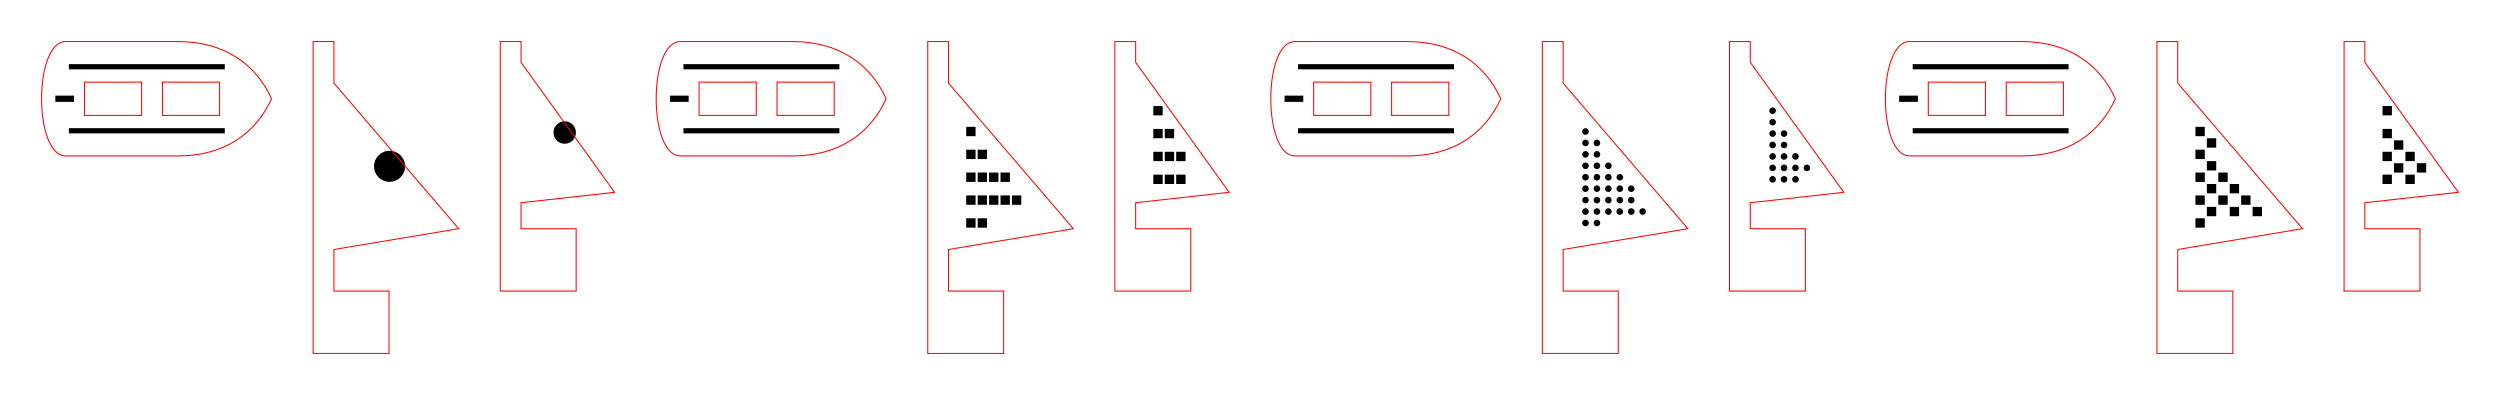
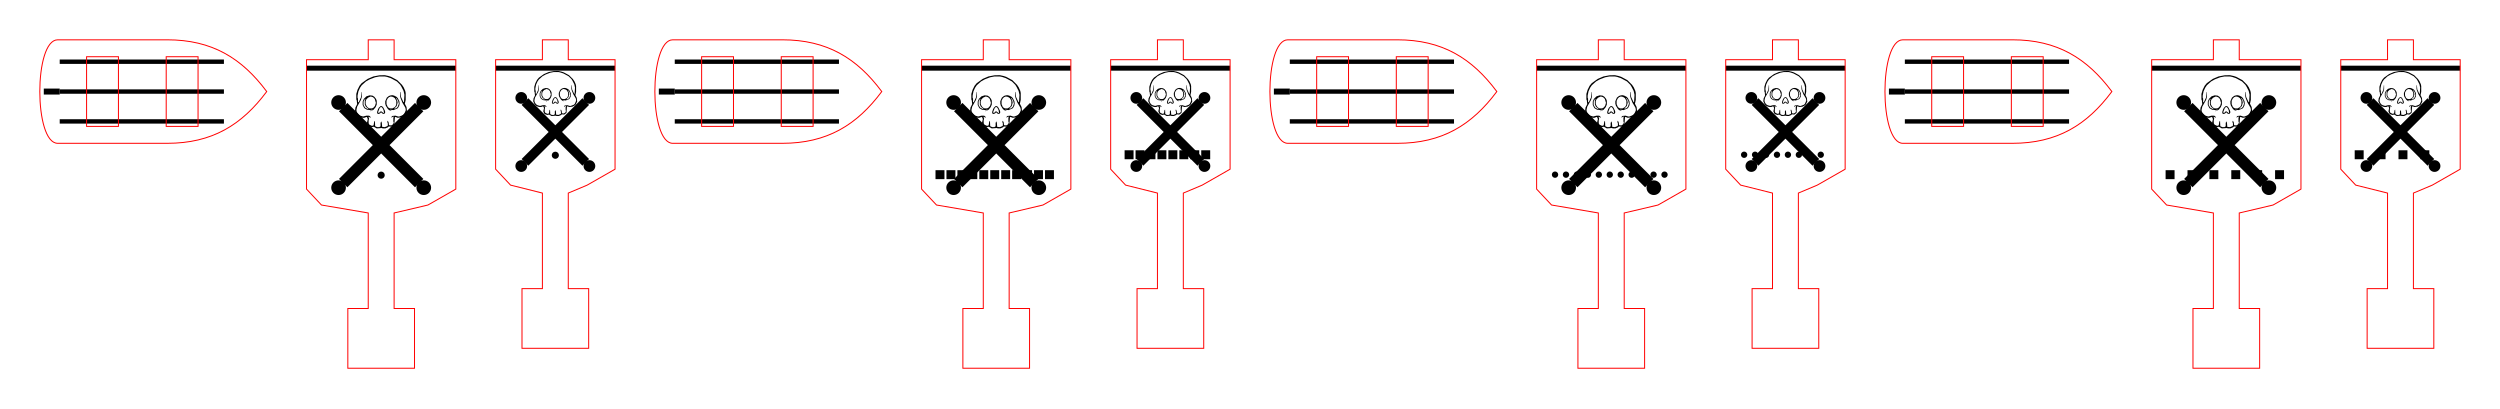
- <svg xmlns="http://www.w3.org/2000/svg" width="240.5mm" height="38mm" viewBox="0 0 240.5 38">
+ <svg xmlns="http://www.w3.org/2000/svg" width="251.2mm" height="41mm" viewBox="0 0 251.2 41">
  <g id="RASTER" class="layer-raster" fill="#000000" fill-rule="nonzero" stroke="none">
    <g class="piece" data-piece="ship-CRUMBLE-hull">
-       <path d="M6.625 6.17L21.625 6.17L21.625 6.67L6.625 6.67Z" />
-       <path d="M6.625 12.33L21.625 12.33L21.625 12.83L6.625 12.83Z" />
-       <path d="M5.325 9.2L7.125 9.2L7.125 9.8L5.325 9.8Z" />
+       <path d="M6 5.98L22.5 5.98L22.5 6.42L6 6.42Z" />
+       <path d="M6 8.98L22.5 8.98L22.5 9.42L6 9.42Z" />
+       <path d="M6 11.98L22.5 11.98L22.5 12.42L6 12.42Z" />
+       <path d="M4.4 8.9L6 8.9L6 9.5L4.4 9.5Z" />
    </g>
    <g class="piece" data-piece="ship-CRUMBLE-main">
-       <circle cx="37.475" cy="16" r="1.494" />
+       <path d="M30.8 6.6L45.8 6.6L45.8 7.1L30.8 7.1Z" />
+       <path d="M38.123 7.567L38.667 7.554L39.052 7.64L39.309 7.726L39.921 8.055L40.392 8.526L40.563 8.783L40.721 9.138L40.764 9.352L40.764 10.037L40.678 10.422L40.85 10.764L40.892 11.192L40.734 11.505L40.666 11.608L40.336 11.792L39.951 11.834L39.737 11.749L39.681 11.779L39.621 12.532L39.352 12.733L39.065 12.703L38.979 12.789L38.71 12.904L38.453 12.904L38.367 12.862L37.854 12.904L37.554 12.733L37.34 12.776L37.113 12.703L36.985 12.618L36.869 12.348L36.955 11.963L36.882 11.779L36.826 11.749L36.612 11.834L36.441 11.834L36.227 11.792L36 11.676L35.829 11.505L35.671 11.15L35.714 10.807L35.885 10.465L35.842 10.08L35.799 9.994L35.799 9.438L35.928 9.01L36.129 8.612L36.343 8.355L36.942 7.927L37.511 7.683ZM38.11 7.683L37.682 7.768L37.156 7.97L36.771 8.184L36.343 8.569L36.172 8.826L36.013 9.181L35.928 9.609L35.928 9.823L35.97 9.908L35.97 10.251L36.043 10.281L36.27 9.78L36.326 9.236L36.356 9.266L36.356 9.737L36.27 10.037L35.885 10.722L35.812 11.051L35.842 11.235L35.915 11.376L36.026 11.522L36.184 11.62L36.484 11.706L36.826 11.62L37.083 11.62L37.225 11.736L37.254 11.792L37.225 11.822L37.011 11.719L37.083 11.92L37.04 12.091L37.04 12.391L37.113 12.532L37.383 12.648L37.541 12.592L37.597 12.22L37.67 12.147L37.695 12.678L37.896 12.776L38.11 12.776L38.239 12.69L38.239 12.348L38.312 12.19L38.367 12.348L38.397 12.746L38.667 12.776L38.936 12.66L38.966 12.605L38.966 12.391L38.924 12.305L38.924 12.177L38.966 12.134L39.052 12.305L39.082 12.575L39.309 12.605L39.493 12.489L39.566 12.305L39.523 12.22L39.523 11.834L39.566 11.749L39.523 11.706L39.322 11.822L39.339 11.736L39.424 11.65L39.737 11.62L39.994 11.706L40.122 11.706L40.494 11.565L40.606 11.462L40.764 11.107L40.764 10.978L40.721 10.807L40.434 10.324L40.25 9.866L40.208 9.694L40.208 9.266L40.22 9.236L40.25 9.266L40.293 9.737L40.537 10.264L40.593 10.251L40.636 9.523L40.55 9.138L40.349 8.74L40.22 8.526L39.878 8.184L39.266 7.854L38.881 7.726L38.667 7.683ZM37.139 9.579L37.426 9.609L37.61 9.724L37.781 9.938L37.854 10.122L37.854 10.508L37.738 10.777L37.524 11.034L37.199 11.18L37.199 11.137L37.353 11.077L37.456 10.991L37.212 11.064L36.869 11.021L36.6 10.863L36.441 10.55L36.441 10.208L36.557 9.938L36.814 9.682ZM39.279 9.579L39.437 9.566L39.608 9.609L39.835 9.724L39.964 9.853L40.122 10.165L40.152 10.392L40.122 10.593L40.006 10.82L39.921 10.906L39.523 11.064L39.223 11.021L39.193 11.051L39.339 11.12L39.309 11.15L39.125 11.077L38.979 10.966L38.765 10.623L38.71 10.422L38.71 10.165L38.868 9.81L39.082 9.639ZM37.254 9.694L36.985 9.81L36.814 9.981L36.741 10.165L36.741 10.465L36.856 10.692L36.985 10.82L37.126 10.893L37.383 10.893L37.524 10.82L37.682 10.636L37.768 10.336L37.653 9.938L37.481 9.767ZM39.266 9.694L39.082 9.767L38.954 9.896L38.838 10.122L38.838 10.465L38.954 10.734L39.039 10.82L39.18 10.893L39.437 10.893L39.681 10.752L39.767 10.623L39.822 10.465L39.822 10.122L39.664 9.853L39.48 9.737ZM39.81 9.836L39.78 9.866L39.908 10.08L39.951 10.336L39.852 10.666L39.638 10.88L39.651 10.936L39.835 10.863L39.964 10.734L40.079 10.422L39.994 10.08ZM36.728 9.921L36.642 9.981L36.527 10.208L36.527 10.55L36.685 10.82L36.998 10.978L37.011 10.923L36.771 10.734L36.655 10.508L36.655 10.122ZM38.252 10.649L38.38 10.666L38.508 10.794L38.667 11.107L38.71 11.278L38.637 11.419L38.581 11.449L38.44 11.419L38.282 11.278L38.209 11.376L38.068 11.449L37.952 11.436L37.896 11.364L37.896 11.235L37.982 10.978L38.055 10.837ZM38.282 10.722L38.14 10.88L37.982 11.278L38.055 11.351L38.14 11.308L38.183 11.222L38.324 11.192L38.538 11.364L38.581 11.321L38.538 11.064L38.423 10.837Z" />
+       <path d="M34.902 10.342L38.3 13.74L41.698 10.342L42.538 11.182L39.14 14.58L42.538 17.978L41.698 18.818L38.3 15.42L34.902 18.818L34.062 17.978L37.46 14.58L34.062 11.182Z" />
+       <circle cx="42.58" cy="18.86" r="0.737" />
+       <circle cx="34.02" cy="18.86" r="0.737" />
+       <circle cx="34.02" cy="10.3" r="0.737" />
+       <circle cx="42.58" cy="10.3" r="0.737" />
+       <circle cx="38.3" cy="17.6" r="0.36" />
    </g>
-     <g class="piece" data-piece="ship-CRUMBLE-jib">
-       <circle cx="54.325" cy="12.75" r="1.08" />
+     <g class="piece" data-piece="ship-CRUMBLE-fore">
+       <path d="M49.8 6.6L61.8 6.6L61.8 7.1L49.8 7.1Z" />
+       <path d="M55.65 7.142L56.11 7.131L56.436 7.203L56.654 7.276L57.172 7.554L57.57 7.953L57.715 8.17L57.849 8.471L57.885 8.652L57.885 9.231L57.813 9.557L57.957 9.847L57.994 10.209L57.86 10.473L57.802 10.56L57.523 10.716L57.197 10.752L57.016 10.68L56.969 10.705L56.918 11.342L56.69 11.513L56.447 11.487L56.375 11.56L56.147 11.658L55.929 11.658L55.857 11.621L55.422 11.658L55.169 11.513L54.988 11.549L54.796 11.487L54.687 11.415L54.589 11.187L54.662 10.861L54.6 10.705L54.553 10.68L54.372 10.752L54.227 10.752L54.046 10.716L53.854 10.618L53.709 10.473L53.575 10.173L53.612 9.883L53.756 9.593L53.72 9.267L53.684 9.195L53.684 8.724L53.793 8.362L53.963 8.025L54.144 7.808L54.651 7.446L55.133 7.239ZM55.64 7.239L55.277 7.312L54.832 7.482L54.506 7.663L54.144 7.989L53.999 8.206L53.865 8.507L53.793 8.869L53.793 9.05L53.829 9.123L53.829 9.412L53.89 9.438L54.082 9.014L54.129 8.554L54.155 8.579L54.155 8.978L54.082 9.231L53.756 9.811L53.695 10.089L53.72 10.245L53.782 10.365L53.876 10.488L54.01 10.571L54.263 10.644L54.553 10.571L54.77 10.571L54.89 10.669L54.915 10.716L54.89 10.741L54.709 10.654L54.77 10.825L54.734 10.969L54.734 11.223L54.796 11.342L55.024 11.44L55.158 11.393L55.205 11.078L55.267 11.017L55.288 11.466L55.459 11.549L55.64 11.549L55.748 11.476L55.748 11.187L55.81 11.053L55.857 11.187L55.882 11.524L56.11 11.549L56.339 11.451L56.364 11.404L56.364 11.223L56.328 11.151L56.328 11.042L56.364 11.006L56.436 11.151L56.462 11.379L56.654 11.404L56.809 11.306L56.871 11.151L56.835 11.078L56.835 10.752L56.871 10.68L56.835 10.644L56.665 10.741L56.679 10.669L56.751 10.596L57.016 10.571L57.233 10.644L57.342 10.644L57.657 10.524L57.751 10.437L57.885 10.137L57.885 10.028L57.849 9.883L57.606 9.474L57.45 9.086L57.414 8.941L57.414 8.579L57.425 8.554L57.45 8.579L57.487 8.978L57.693 9.423L57.74 9.412L57.776 8.797L57.704 8.471L57.534 8.134L57.425 7.953L57.135 7.663L56.617 7.384L56.291 7.276L56.11 7.239ZM54.818 8.844L55.06 8.869L55.216 8.967L55.361 9.148L55.422 9.304L55.422 9.63L55.325 9.858L55.143 10.075L54.868 10.198L54.868 10.162L54.999 10.111L55.086 10.039L54.879 10.1L54.589 10.064L54.361 9.93L54.227 9.666L54.227 9.376L54.325 9.148L54.542 8.931ZM56.628 8.844L56.762 8.833L56.907 8.869L57.099 8.967L57.208 9.075L57.342 9.34L57.367 9.532L57.342 9.702L57.244 9.894L57.172 9.966L56.835 10.1L56.581 10.064L56.556 10.089L56.679 10.147L56.654 10.173L56.498 10.111L56.375 10.017L56.194 9.727L56.147 9.557L56.147 9.34L56.281 9.039L56.462 8.894ZM54.915 8.941L54.687 9.039L54.542 9.184L54.481 9.34L54.481 9.593L54.579 9.785L54.687 9.894L54.807 9.955L55.024 9.955L55.143 9.894L55.277 9.738L55.35 9.485L55.252 9.148L55.107 9.003ZM56.617 8.941L56.462 9.003L56.353 9.112L56.255 9.304L56.255 9.593L56.353 9.821L56.425 9.894L56.545 9.955L56.762 9.955L56.969 9.836L57.041 9.727L57.088 9.593L57.088 9.304L56.954 9.075L56.798 8.978ZM57.077 9.061L57.052 9.086L57.161 9.267L57.197 9.485L57.114 9.764L56.932 9.945L56.943 9.992L57.099 9.93L57.208 9.821L57.306 9.557L57.233 9.267ZM54.47 9.133L54.397 9.184L54.3 9.376L54.3 9.666L54.434 9.894L54.698 10.028L54.709 9.981L54.506 9.821L54.408 9.63L54.408 9.304ZM55.759 9.749L55.868 9.764L55.976 9.872L56.11 10.137L56.147 10.281L56.085 10.401L56.038 10.426L55.918 10.401L55.784 10.281L55.723 10.365L55.603 10.426L55.506 10.415L55.459 10.354L55.459 10.245L55.531 10.028L55.593 9.908ZM55.784 9.811L55.665 9.945L55.531 10.281L55.593 10.343L55.665 10.307L55.701 10.234L55.821 10.209L56.002 10.354L56.038 10.318L56.002 10.1L55.904 9.908Z" />
+       <path d="M53.081 9.869L55.8 12.588L58.519 9.869L59.191 10.541L56.472 13.26L59.191 15.979L58.519 16.651L55.8 13.932L53.081 16.651L52.409 15.979L55.128 13.26L52.409 10.541Z" />
+       <circle cx="59.224" cy="16.684" r="0.589" />
+       <circle cx="52.376" cy="16.684" r="0.589" />
+       <circle cx="52.376" cy="9.836" r="0.589" />
+       <circle cx="59.224" cy="9.836" r="0.589" />
+       <circle cx="55.8" cy="15.6" r="0.36" />
    </g>
    <g class="piece" data-piece="ship-BISCOTTI-hull">
-       <path d="M65.75 6.17L80.75 6.17L80.75 6.67L65.75 6.67Z" />
-       <path d="M65.75 12.33L80.75 12.33L80.75 12.83L65.75 12.83Z" />
-       <path d="M64.45 9.2L66.25 9.2L66.25 9.8L64.45 9.8Z" />
+       <path d="M67.8 5.98L84.3 5.98L84.3 6.42L67.8 6.42Z" />
+       <path d="M67.8 8.98L84.3 8.98L84.3 9.42L67.8 9.42Z" />
+       <path d="M67.8 11.98L84.3 11.98L84.3 12.42L67.8 12.42Z" />
+       <path d="M66.2 8.9L67.8 8.9L67.8 9.5L66.2 9.5Z" />
    </g>
    <g class="piece" data-piece="ship-BISCOTTI-main">
-       <path d="M92.95 12.2L93.85 12.2L93.85 13.1L92.95 13.1Z" />
-       <path d="M92.95 14.4L93.85 14.4L93.85 15.3L92.95 15.3Z" />
-       <path d="M94.05 14.4L94.95 14.4L94.95 15.3L94.05 15.3Z" />
-       <path d="M92.95 16.6L93.85 16.6L93.85 17.5L92.95 17.5Z" />
-       <path d="M94.05 16.6L94.95 16.6L94.95 17.5L94.05 17.5Z" />
-       <path d="M95.15 16.6L96.05 16.6L96.05 17.5L95.15 17.5Z" />
-       <path d="M96.25 16.6L97.15 16.6L97.15 17.5L96.25 17.5Z" />
-       <path d="M92.95 18.8L93.85 18.8L93.85 19.7L92.95 19.7Z" />
-       <path d="M94.05 18.8L94.95 18.8L94.95 19.7L94.05 19.7Z" />
-       <path d="M95.15 18.8L96.05 18.8L96.05 19.7L95.15 19.7Z" />
-       <path d="M96.25 18.8L97.15 18.8L97.15 19.7L96.25 19.7Z" />
-       <path d="M97.35 18.8L98.25 18.8L98.25 19.7L97.35 19.7Z" />
-       <path d="M92.95 21L93.85 21L93.85 21.9L92.95 21.9Z" />
-       <path d="M94.05 21L94.95 21L94.95 21.9L94.05 21.9Z" />
+       <path d="M92.6 6.6L107.6 6.6L107.6 7.1L92.6 7.1Z" />
+       <path d="M99.923 7.567L100.467 7.554L100.852 7.64L101.109 7.726L101.721 8.055L102.192 8.526L102.363 8.783L102.521 9.138L102.564 9.352L102.564 10.037L102.478 10.422L102.65 10.764L102.692 11.192L102.534 11.505L102.466 11.608L102.136 11.792L101.751 11.834L101.537 11.749L101.481 11.779L101.421 12.532L101.152 12.733L100.865 12.703L100.779 12.789L100.51 12.904L100.253 12.904L100.167 12.862L99.654 12.904L99.354 12.733L99.14 12.776L98.913 12.703L98.785 12.618L98.669 12.348L98.755 11.963L98.682 11.779L98.626 11.749L98.412 11.834L98.241 11.834L98.027 11.792L97.8 11.676L97.629 11.505L97.471 11.15L97.514 10.807L97.685 10.465L97.642 10.08L97.599 9.994L97.599 9.438L97.728 9.01L97.929 8.612L98.143 8.355L98.742 7.927L99.311 7.683ZM99.91 7.683L99.482 7.768L98.956 7.97L98.571 8.184L98.143 8.569L97.972 8.826L97.813 9.181L97.728 9.609L97.728 9.823L97.77 9.908L97.77 10.251L97.843 10.281L98.07 9.78L98.126 9.236L98.156 9.266L98.156 9.737L98.07 10.037L97.685 10.722L97.612 11.051L97.642 11.235L97.715 11.376L97.826 11.522L97.984 11.62L98.284 11.706L98.626 11.62L98.883 11.62L99.025 11.736L99.054 11.792L99.025 11.822L98.811 11.719L98.883 11.92L98.84 12.091L98.84 12.391L98.913 12.532L99.183 12.648L99.341 12.592L99.397 12.22L99.47 12.147L99.495 12.678L99.696 12.776L99.91 12.776L100.039 12.69L100.039 12.348L100.112 12.19L100.167 12.348L100.197 12.746L100.467 12.776L100.736 12.66L100.766 12.605L100.766 12.391L100.724 12.305L100.724 12.177L100.766 12.134L100.852 12.305L100.882 12.575L101.109 12.605L101.293 12.489L101.366 12.305L101.323 12.22L101.323 11.834L101.366 11.749L101.323 11.706L101.122 11.822L101.139 11.736L101.224 11.65L101.537 11.62L101.794 11.706L101.922 11.706L102.294 11.565L102.406 11.462L102.564 11.107L102.564 10.978L102.521 10.807L102.234 10.324L102.05 9.866L102.008 9.694L102.008 9.266L102.02 9.236L102.05 9.266L102.093 9.737L102.337 10.264L102.393 10.251L102.436 9.523L102.35 9.138L102.149 8.74L102.02 8.526L101.678 8.184L101.066 7.854L100.681 7.726L100.467 7.683ZM98.939 9.579L99.226 9.609L99.41 9.724L99.581 9.938L99.654 10.122L99.654 10.508L99.538 10.777L99.324 11.034L98.999 11.18L98.999 11.137L99.153 11.077L99.256 10.991L99.012 11.064L98.669 11.021L98.4 10.863L98.241 10.55L98.241 10.208L98.357 9.938L98.614 9.682ZM101.079 9.579L101.237 9.566L101.408 9.609L101.635 9.724L101.764 9.853L101.922 10.165L101.952 10.392L101.922 10.593L101.806 10.82L101.721 10.906L101.323 11.064L101.023 11.021L100.993 11.051L101.139 11.12L101.109 11.15L100.925 11.077L100.779 10.966L100.565 10.623L100.51 10.422L100.51 10.165L100.668 9.81L100.882 9.639ZM99.054 9.694L98.785 9.81L98.614 9.981L98.541 10.165L98.541 10.465L98.656 10.692L98.785 10.82L98.926 10.893L99.183 10.893L99.324 10.82L99.482 10.636L99.568 10.336L99.453 9.938L99.281 9.767ZM101.066 9.694L100.882 9.767L100.754 9.896L100.638 10.122L100.638 10.465L100.754 10.734L100.839 10.82L100.98 10.893L101.237 10.893L101.481 10.752L101.567 10.623L101.622 10.465L101.622 10.122L101.464 9.853L101.28 9.737ZM101.61 9.836L101.58 9.866L101.708 10.08L101.751 10.336L101.652 10.666L101.438 10.88L101.451 10.936L101.635 10.863L101.764 10.734L101.879 10.422L101.794 10.08ZM98.528 9.921L98.442 9.981L98.327 10.208L98.327 10.55L98.485 10.82L98.798 10.978L98.811 10.923L98.571 10.734L98.455 10.508L98.455 10.122ZM100.052 10.649L100.18 10.666L100.308 10.794L100.467 11.107L100.51 11.278L100.437 11.419L100.381 11.449L100.24 11.419L100.082 11.278L100.009 11.376L99.868 11.449L99.752 11.436L99.696 11.364L99.696 11.235L99.782 10.978L99.855 10.837ZM100.082 10.722L99.94 10.88L99.782 11.278L99.855 11.351L99.94 11.308L99.983 11.222L100.124 11.192L100.338 11.364L100.381 11.321L100.338 11.064L100.223 10.837Z" />
+       <path d="M96.702 10.342L100.1 13.74L103.498 10.342L104.338 11.182L100.94 14.58L104.338 17.978L103.498 18.818L100.1 15.42L96.702 18.818L95.862 17.978L99.26 14.58L95.862 11.182Z" />
+       <circle cx="104.38" cy="18.86" r="0.737" />
+       <circle cx="95.82" cy="18.86" r="0.737" />
+       <circle cx="95.82" cy="10.3" r="0.737" />
+       <circle cx="104.38" cy="10.3" r="0.737" />
+       <path d="M94 17.1L94.9 17.1L94.9 18L94 18Z" />
+       <path d="M95.1 17.1L96 17.1L96 18L95.1 18Z" />
+       <path d="M96.2 17.1L97.1 17.1L97.1 18L96.2 18Z" />
+       <path d="M97.3 17.1L98.2 17.1L98.2 18L97.3 18Z" />
+       <path d="M98.4 17.1L99.3 17.1L99.3 18L98.4 18Z" />
+       <path d="M99.5 17.1L100.4 17.1L100.4 18L99.5 18Z" />
+       <path d="M100.6 17.1L101.5 17.1L101.5 18L100.6 18Z" />
+       <path d="M101.7 17.1L102.6 17.1L102.6 18L101.7 18Z" />
+       <path d="M102.8 17.1L103.7 17.1L103.7 18L102.8 18Z" />
+       <path d="M103.9 17.1L104.8 17.1L104.8 18L103.9 18Z" />
+       <path d="M105 17.1L105.9 17.1L105.9 18L105 18Z" />
    </g>
-     <g class="piece" data-piece="ship-BISCOTTI-jib">
-       <path d="M110.95 10.2L111.85 10.2L111.85 11.1L110.95 11.1Z" />
-       <path d="M110.95 12.4L111.85 12.4L111.85 13.3L110.95 13.3Z" />
-       <path d="M112.05 12.4L112.95 12.4L112.95 13.3L112.05 13.3Z" />
-       <path d="M110.95 14.6L111.85 14.6L111.85 15.5L110.95 15.5Z" />
-       <path d="M112.05 14.6L112.95 14.6L112.95 15.5L112.05 15.5Z" />
-       <path d="M113.15 14.6L114.05 14.6L114.05 15.5L113.15 15.5Z" />
-       <path d="M110.95 16.8L111.85 16.8L111.85 17.7L110.95 17.7Z" />
-       <path d="M112.05 16.8L112.95 16.8L112.95 17.7L112.05 17.7Z" />
-       <path d="M113.15 16.8L114.05 16.8L114.05 17.7L113.15 17.7Z" />
+     <g class="piece" data-piece="ship-BISCOTTI-fore">
+       <path d="M111.6 6.6L123.6 6.6L123.6 7.1L111.6 7.1Z" />
+       <path d="M117.45 7.142L117.91 7.131L118.236 7.203L118.454 7.276L118.972 7.554L119.37 7.953L119.515 8.17L119.649 8.471L119.685 8.652L119.685 9.231L119.613 9.557L119.757 9.847L119.794 10.209L119.66 10.473L119.602 10.56L119.323 10.716L118.997 10.752L118.816 10.68L118.769 10.705L118.718 11.342L118.49 11.513L118.247 11.487L118.175 11.56L117.947 11.658L117.729 11.658L117.657 11.621L117.222 11.658L116.969 11.513L116.788 11.549L116.596 11.487L116.487 11.415L116.389 11.187L116.462 10.861L116.4 10.705L116.353 10.68L116.172 10.752L116.027 10.752L115.846 10.716L115.654 10.618L115.509 10.473L115.375 10.173L115.412 9.883L115.556 9.593L115.52 9.267L115.484 9.195L115.484 8.724L115.593 8.362L115.763 8.025L115.944 7.808L116.451 7.446L116.933 7.239ZM117.44 7.239L117.077 7.312L116.632 7.482L116.306 7.663L115.944 7.989L115.799 8.206L115.665 8.507L115.593 8.869L115.593 9.05L115.629 9.123L115.629 9.412L115.69 9.438L115.882 9.014L115.929 8.554L115.955 8.579L115.955 8.978L115.882 9.231L115.556 9.811L115.495 10.089L115.52 10.245L115.582 10.365L115.676 10.488L115.81 10.571L116.063 10.644L116.353 10.571L116.57 10.571L116.69 10.669L116.715 10.716L116.69 10.741L116.509 10.654L116.57 10.825L116.534 10.969L116.534 11.223L116.596 11.342L116.824 11.44L116.958 11.393L117.005 11.078L117.067 11.017L117.088 11.466L117.259 11.549L117.44 11.549L117.548 11.476L117.548 11.187L117.61 11.053L117.657 11.187L117.682 11.524L117.91 11.549L118.139 11.451L118.164 11.404L118.164 11.223L118.128 11.151L118.128 11.042L118.164 11.006L118.236 11.151L118.262 11.379L118.454 11.404L118.609 11.306L118.671 11.151L118.635 11.078L118.635 10.752L118.671 10.68L118.635 10.644L118.465 10.741L118.479 10.669L118.551 10.596L118.816 10.571L119.033 10.644L119.142 10.644L119.457 10.524L119.551 10.437L119.685 10.137L119.685 10.028L119.649 9.883L119.406 9.474L119.25 9.086L119.214 8.941L119.214 8.579L119.225 8.554L119.25 8.579L119.287 8.978L119.493 9.423L119.54 9.412L119.576 8.797L119.504 8.471L119.334 8.134L119.225 7.953L118.935 7.663L118.417 7.384L118.091 7.276L117.91 7.239ZM116.618 8.844L116.86 8.869L117.016 8.967L117.161 9.148L117.222 9.304L117.222 9.63L117.125 9.858L116.943 10.075L116.668 10.198L116.668 10.162L116.799 10.111L116.886 10.039L116.679 10.1L116.389 10.064L116.161 9.93L116.027 9.666L116.027 9.376L116.125 9.148L116.342 8.931ZM118.428 8.844L118.562 8.833L118.707 8.869L118.899 8.967L119.008 9.075L119.142 9.34L119.167 9.532L119.142 9.702L119.044 9.894L118.972 9.966L118.635 10.1L118.381 10.064L118.356 10.089L118.479 10.147L118.454 10.173L118.298 10.111L118.175 10.017L117.994 9.727L117.947 9.557L117.947 9.34L118.081 9.039L118.262 8.894ZM116.715 8.941L116.487 9.039L116.342 9.184L116.281 9.34L116.281 9.593L116.379 9.785L116.487 9.894L116.607 9.955L116.824 9.955L116.943 9.894L117.077 9.738L117.15 9.485L117.052 9.148L116.907 9.003ZM118.417 8.941L118.262 9.003L118.153 9.112L118.055 9.304L118.055 9.593L118.153 9.821L118.225 9.894L118.345 9.955L118.562 9.955L118.769 9.836L118.841 9.727L118.888 9.593L118.888 9.304L118.754 9.075L118.598 8.978ZM118.877 9.061L118.852 9.086L118.961 9.267L118.997 9.485L118.914 9.764L118.732 9.945L118.743 9.992L118.899 9.93L119.008 9.821L119.106 9.557L119.033 9.267ZM116.27 9.133L116.197 9.184L116.1 9.376L116.1 9.666L116.234 9.894L116.498 10.028L116.509 9.981L116.306 9.821L116.208 9.63L116.208 9.304ZM117.559 9.749L117.668 9.764L117.776 9.872L117.91 10.137L117.947 10.281L117.885 10.401L117.838 10.426L117.718 10.401L117.584 10.281L117.523 10.365L117.403 10.426L117.306 10.415L117.259 10.354L117.259 10.245L117.331 10.028L117.393 9.908ZM117.584 9.811L117.465 9.945L117.331 10.281L117.393 10.343L117.465 10.307L117.501 10.234L117.621 10.209L117.802 10.354L117.838 10.318L117.802 10.1L117.704 9.908Z" />
+       <path d="M114.881 9.869L117.6 12.588L120.319 9.869L120.991 10.541L118.272 13.26L120.991 15.979L120.319 16.651L117.6 13.932L114.881 16.651L114.209 15.979L116.928 13.26L114.209 10.541Z" />
+       <circle cx="121.024" cy="16.684" r="0.589" />
+       <circle cx="114.176" cy="16.684" r="0.589" />
+       <circle cx="114.176" cy="9.836" r="0.589" />
+       <circle cx="121.024" cy="9.836" r="0.589" />
+       <path d="M113 15.1L113.9 15.1L113.9 16L113 16Z" />
+       <path d="M114.1 15.1L115 15.1L115 16L114.1 16Z" />
+       <path d="M115.2 15.1L116.1 15.1L116.1 16L115.2 16Z" />
+       <path d="M116.3 15.1L117.2 15.1L117.2 16L116.3 16Z" />
+       <path d="M117.4 15.1L118.3 15.1L118.3 16L117.4 16Z" />
+       <path d="M118.5 15.1L119.4 15.1L119.4 16L118.5 16Z" />
+       <path d="M119.6 15.1L120.5 15.1L120.5 16L119.6 16Z" />
+       <path d="M120.7 15.1L121.6 15.1L121.6 16L120.7 16Z" />
    </g>
    <g class="piece" data-piece="ship-GINGERSNAP-hull">
-       <path d="M124.875 6.17L139.875 6.17L139.875 6.67L124.875 6.67Z" />
-       <path d="M124.875 12.33L139.875 12.33L139.875 12.83L124.875 12.83Z" />
-       <path d="M123.575 9.2L125.375 9.2L125.375 9.8L123.575 9.8Z" />
+       <path d="M129.6 5.98L146.1 5.98L146.1 6.42L129.6 6.42Z" />
+       <path d="M129.6 8.98L146.1 8.98L146.1 9.42L129.6 9.42Z" />
+       <path d="M129.6 11.98L146.1 11.98L146.1 12.42L129.6 12.42Z" />
+       <path d="M128 8.9L129.6 8.9L129.6 9.5L128 9.5Z" />
    </g>
    <g class="piece" data-piece="ship-GINGERSNAP-main">
-       <circle cx="152.525" cy="12.65" r="0.32" />
-       <circle cx="152.525" cy="13.75" r="0.32" />
-       <circle cx="153.625" cy="13.75" r="0.32" />
-       <circle cx="152.525" cy="14.85" r="0.32" />
-       <circle cx="153.625" cy="14.85" r="0.32" />
-       <circle cx="152.525" cy="15.95" r="0.32" />
-       <circle cx="153.625" cy="15.95" r="0.32" />
-       <circle cx="154.725" cy="15.95" r="0.32" />
-       <circle cx="152.525" cy="17.05" r="0.32" />
-       <circle cx="153.625" cy="17.05" r="0.32" />
-       <circle cx="154.725" cy="17.05" r="0.32" />
-       <circle cx="155.825" cy="17.05" r="0.32" />
-       <circle cx="152.525" cy="18.15" r="0.32" />
-       <circle cx="153.625" cy="18.15" r="0.32" />
-       <circle cx="154.725" cy="18.15" r="0.32" />
-       <circle cx="155.825" cy="18.15" r="0.32" />
-       <circle cx="156.925" cy="18.15" r="0.32" />
-       <circle cx="152.525" cy="19.25" r="0.32" />
-       <circle cx="153.625" cy="19.25" r="0.32" />
-       <circle cx="154.725" cy="19.25" r="0.32" />
-       <circle cx="155.825" cy="19.25" r="0.32" />
-       <circle cx="156.925" cy="19.25" r="0.32" />
-       <circle cx="152.525" cy="20.35" r="0.32" />
-       <circle cx="153.625" cy="20.35" r="0.32" />
-       <circle cx="154.725" cy="20.35" r="0.32" />
-       <circle cx="155.825" cy="20.35" r="0.32" />
-       <circle cx="156.925" cy="20.35" r="0.32" />
-       <circle cx="158.025" cy="20.35" r="0.32" />
-       <circle cx="152.525" cy="21.45" r="0.32" />
-       <circle cx="153.625" cy="21.45" r="0.32" />
+       <path d="M154.4 6.6L169.4 6.6L169.4 7.1L154.4 7.1Z" />
+       <path d="M161.723 7.567L162.267 7.554L162.652 7.64L162.909 7.726L163.521 8.055L163.992 8.526L164.163 8.783L164.321 9.138L164.364 9.352L164.364 10.037L164.278 10.422L164.45 10.764L164.492 11.192L164.334 11.505L164.266 11.608L163.936 11.792L163.551 11.834L163.337 11.749L163.281 11.779L163.221 12.532L162.952 12.733L162.665 12.703L162.579 12.789L162.31 12.904L162.053 12.904L161.967 12.862L161.454 12.904L161.154 12.733L160.94 12.776L160.713 12.703L160.585 12.618L160.469 12.348L160.555 11.963L160.482 11.779L160.426 11.749L160.212 11.834L160.041 11.834L159.827 11.792L159.6 11.676L159.429 11.505L159.271 11.15L159.314 10.807L159.485 10.465L159.442 10.08L159.399 9.994L159.399 9.438L159.528 9.01L159.729 8.612L159.943 8.355L160.542 7.927L161.111 7.683ZM161.71 7.683L161.282 7.768L160.756 7.97L160.371 8.184L159.943 8.569L159.772 8.826L159.613 9.181L159.528 9.609L159.528 9.823L159.57 9.908L159.57 10.251L159.643 10.281L159.87 9.78L159.926 9.236L159.956 9.266L159.956 9.737L159.87 10.037L159.485 10.722L159.412 11.051L159.442 11.235L159.515 11.376L159.626 11.522L159.784 11.62L160.084 11.706L160.426 11.62L160.683 11.62L160.825 11.736L160.854 11.792L160.825 11.822L160.611 11.719L160.683 11.92L160.64 12.091L160.64 12.391L160.713 12.532L160.983 12.648L161.141 12.592L161.197 12.22L161.27 12.147L161.295 12.678L161.496 12.776L161.71 12.776L161.839 12.69L161.839 12.348L161.912 12.19L161.967 12.348L161.997 12.746L162.267 12.776L162.536 12.66L162.566 12.605L162.566 12.391L162.524 12.305L162.524 12.177L162.566 12.134L162.652 12.305L162.682 12.575L162.909 12.605L163.093 12.489L163.166 12.305L163.123 12.22L163.123 11.834L163.166 11.749L163.123 11.706L162.922 11.822L162.939 11.736L163.024 11.65L163.337 11.62L163.594 11.706L163.722 11.706L164.094 11.565L164.206 11.462L164.364 11.107L164.364 10.978L164.321 10.807L164.034 10.324L163.85 9.866L163.808 9.694L163.808 9.266L163.82 9.236L163.85 9.266L163.893 9.737L164.137 10.264L164.193 10.251L164.236 9.523L164.15 9.138L163.949 8.74L163.82 8.526L163.478 8.184L162.866 7.854L162.481 7.726L162.267 7.683ZM160.739 9.579L161.026 9.609L161.21 9.724L161.381 9.938L161.454 10.122L161.454 10.508L161.338 10.777L161.124 11.034L160.799 11.18L160.799 11.137L160.953 11.077L161.056 10.991L160.812 11.064L160.469 11.021L160.2 10.863L160.041 10.55L160.041 10.208L160.157 9.938L160.414 9.682ZM162.879 9.579L163.037 9.566L163.208 9.609L163.435 9.724L163.564 9.853L163.722 10.165L163.752 10.392L163.722 10.593L163.606 10.82L163.521 10.906L163.123 11.064L162.823 11.021L162.793 11.051L162.939 11.12L162.909 11.15L162.725 11.077L162.579 10.966L162.365 10.623L162.31 10.422L162.31 10.165L162.468 9.81L162.682 9.639ZM160.854 9.694L160.585 9.81L160.414 9.981L160.341 10.165L160.341 10.465L160.456 10.692L160.585 10.82L160.726 10.893L160.983 10.893L161.124 10.82L161.282 10.636L161.368 10.336L161.253 9.938L161.081 9.767ZM162.866 9.694L162.682 9.767L162.554 9.896L162.438 10.122L162.438 10.465L162.554 10.734L162.639 10.82L162.78 10.893L163.037 10.893L163.281 10.752L163.367 10.623L163.422 10.465L163.422 10.122L163.264 9.853L163.08 9.737ZM163.41 9.836L163.38 9.866L163.508 10.08L163.551 10.336L163.452 10.666L163.238 10.88L163.251 10.936L163.435 10.863L163.564 10.734L163.679 10.422L163.594 10.08ZM160.328 9.921L160.242 9.981L160.127 10.208L160.127 10.55L160.285 10.82L160.598 10.978L160.611 10.923L160.371 10.734L160.255 10.508L160.255 10.122ZM161.852 10.649L161.98 10.666L162.108 10.794L162.267 11.107L162.31 11.278L162.237 11.419L162.181 11.449L162.04 11.419L161.882 11.278L161.809 11.376L161.668 11.449L161.552 11.436L161.496 11.364L161.496 11.235L161.582 10.978L161.655 10.837ZM161.882 10.722L161.74 10.88L161.582 11.278L161.655 11.351L161.74 11.308L161.783 11.222L161.924 11.192L162.138 11.364L162.181 11.321L162.138 11.064L162.023 10.837Z" />
+       <path d="M158.502 10.342L161.9 13.74L165.298 10.342L166.138 11.182L162.74 14.58L166.138 17.978L165.298 18.818L161.9 15.42L158.502 18.818L157.662 17.978L161.06 14.58L157.662 11.182Z" />
+       <circle cx="166.18" cy="18.86" r="0.737" />
+       <circle cx="157.62" cy="18.86" r="0.737" />
+       <circle cx="157.62" cy="10.3" r="0.737" />
+       <circle cx="166.18" cy="10.3" r="0.737" />
+       <circle cx="156.25" cy="17.55" r="0.32" />
+       <circle cx="157.35" cy="17.55" r="0.32" />
+       <circle cx="158.45" cy="17.55" r="0.32" />
+       <circle cx="159.55" cy="17.55" r="0.32" />
+       <circle cx="160.65" cy="17.55" r="0.32" />
+       <circle cx="161.75" cy="17.55" r="0.32" />
+       <circle cx="162.85" cy="17.55" r="0.32" />
+       <circle cx="163.95" cy="17.55" r="0.32" />
+       <circle cx="165.05" cy="17.55" r="0.32" />
+       <circle cx="166.15" cy="17.55" r="0.32" />
+       <circle cx="167.25" cy="17.55" r="0.32" />
    </g>
-     <g class="piece" data-piece="ship-GINGERSNAP-jib">
-       <circle cx="170.525" cy="10.65" r="0.32" />
-       <circle cx="170.525" cy="11.75" r="0.32" />
-       <circle cx="170.525" cy="12.85" r="0.32" />
-       <circle cx="171.625" cy="12.85" r="0.32" />
-       <circle cx="170.525" cy="13.95" r="0.32" />
-       <circle cx="171.625" cy="13.95" r="0.32" />
-       <circle cx="170.525" cy="15.05" r="0.32" />
-       <circle cx="171.625" cy="15.05" r="0.32" />
-       <circle cx="172.725" cy="15.05" r="0.32" />
-       <circle cx="170.525" cy="16.15" r="0.32" />
-       <circle cx="171.625" cy="16.15" r="0.32" />
-       <circle cx="172.725" cy="16.15" r="0.32" />
-       <circle cx="173.825" cy="16.15" r="0.32" />
-       <circle cx="170.525" cy="17.25" r="0.32" />
-       <circle cx="171.625" cy="17.25" r="0.32" />
-       <circle cx="172.725" cy="17.25" r="0.32" />
+     <g class="piece" data-piece="ship-GINGERSNAP-fore">
+       <path d="M173.4 6.6L185.4 6.6L185.4 7.1L173.4 7.1Z" />
+       <path d="M179.25 7.142L179.71 7.131L180.036 7.203L180.254 7.276L180.772 7.554L181.17 7.953L181.315 8.17L181.449 8.471L181.485 8.652L181.485 9.231L181.413 9.557L181.557 9.847L181.594 10.209L181.46 10.473L181.402 10.56L181.123 10.716L180.797 10.752L180.616 10.68L180.569 10.705L180.518 11.342L180.29 11.513L180.047 11.487L179.975 11.56L179.747 11.658L179.529 11.658L179.457 11.621L179.022 11.658L178.769 11.513L178.588 11.549L178.396 11.487L178.287 11.415L178.189 11.187L178.262 10.861L178.2 10.705L178.153 10.68L177.972 10.752L177.827 10.752L177.646 10.716L177.454 10.618L177.309 10.473L177.175 10.173L177.212 9.883L177.356 9.593L177.32 9.267L177.284 9.195L177.284 8.724L177.393 8.362L177.563 8.025L177.744 7.808L178.251 7.446L178.733 7.239ZM179.24 7.239L178.877 7.312L178.432 7.482L178.106 7.663L177.744 7.989L177.599 8.206L177.465 8.507L177.393 8.869L177.393 9.05L177.429 9.123L177.429 9.412L177.49 9.438L177.682 9.014L177.729 8.554L177.755 8.579L177.755 8.978L177.682 9.231L177.356 9.811L177.295 10.089L177.32 10.245L177.382 10.365L177.476 10.488L177.61 10.571L177.863 10.644L178.153 10.571L178.37 10.571L178.49 10.669L178.515 10.716L178.49 10.741L178.309 10.654L178.37 10.825L178.334 10.969L178.334 11.223L178.396 11.342L178.624 11.44L178.758 11.393L178.805 11.078L178.867 11.017L178.888 11.466L179.059 11.549L179.24 11.549L179.348 11.476L179.348 11.187L179.41 11.053L179.457 11.187L179.482 11.524L179.71 11.549L179.939 11.451L179.964 11.404L179.964 11.223L179.928 11.151L179.928 11.042L179.964 11.006L180.036 11.151L180.062 11.379L180.254 11.404L180.409 11.306L180.471 11.151L180.435 11.078L180.435 10.752L180.471 10.68L180.435 10.644L180.265 10.741L180.279 10.669L180.351 10.596L180.616 10.571L180.833 10.644L180.942 10.644L181.257 10.524L181.351 10.437L181.485 10.137L181.485 10.028L181.449 9.883L181.206 9.474L181.05 9.086L181.014 8.941L181.014 8.579L181.025 8.554L181.05 8.579L181.087 8.978L181.293 9.423L181.34 9.412L181.376 8.797L181.304 8.471L181.134 8.134L181.025 7.953L180.735 7.663L180.217 7.384L179.891 7.276L179.71 7.239ZM178.418 8.844L178.66 8.869L178.816 8.967L178.961 9.148L179.022 9.304L179.022 9.63L178.925 9.858L178.743 10.075L178.468 10.198L178.468 10.162L178.599 10.111L178.686 10.039L178.479 10.1L178.189 10.064L177.961 9.93L177.827 9.666L177.827 9.376L177.925 9.148L178.142 8.931ZM180.228 8.844L180.362 8.833L180.507 8.869L180.699 8.967L180.808 9.075L180.942 9.34L180.967 9.532L180.942 9.702L180.844 9.894L180.772 9.966L180.435 10.1L180.181 10.064L180.156 10.089L180.279 10.147L180.254 10.173L180.098 10.111L179.975 10.017L179.794 9.727L179.747 9.557L179.747 9.34L179.881 9.039L180.062 8.894ZM178.515 8.941L178.287 9.039L178.142 9.184L178.081 9.34L178.081 9.593L178.179 9.785L178.287 9.894L178.407 9.955L178.624 9.955L178.743 9.894L178.877 9.738L178.95 9.485L178.852 9.148L178.707 9.003ZM180.217 8.941L180.062 9.003L179.953 9.112L179.855 9.304L179.855 9.593L179.953 9.821L180.025 9.894L180.145 9.955L180.362 9.955L180.569 9.836L180.641 9.727L180.688 9.593L180.688 9.304L180.554 9.075L180.398 8.978ZM180.677 9.061L180.652 9.086L180.761 9.267L180.797 9.485L180.714 9.764L180.532 9.945L180.543 9.992L180.699 9.93L180.808 9.821L180.906 9.557L180.833 9.267ZM178.07 9.133L177.997 9.184L177.9 9.376L177.9 9.666L178.034 9.894L178.298 10.028L178.309 9.981L178.106 9.821L178.008 9.63L178.008 9.304ZM179.359 9.749L179.468 9.764L179.576 9.872L179.71 10.137L179.747 10.281L179.685 10.401L179.638 10.426L179.518 10.401L179.384 10.281L179.323 10.365L179.203 10.426L179.106 10.415L179.059 10.354L179.059 10.245L179.131 10.028L179.193 9.908ZM179.384 9.811L179.265 9.945L179.131 10.281L179.193 10.343L179.265 10.307L179.301 10.234L179.421 10.209L179.602 10.354L179.638 10.318L179.602 10.1L179.504 9.908Z" />
+       <path d="M176.681 9.869L179.4 12.588L182.119 9.869L182.791 10.541L180.072 13.26L182.791 15.979L182.119 16.651L179.4 13.932L176.681 16.651L176.009 15.979L178.728 13.26L176.009 10.541Z" />
+       <circle cx="182.824" cy="16.684" r="0.589" />
+       <circle cx="175.976" cy="16.684" r="0.589" />
+       <circle cx="175.976" cy="9.836" r="0.589" />
+       <circle cx="182.824" cy="9.836" r="0.589" />
+       <circle cx="175.25" cy="15.55" r="0.32" />
+       <circle cx="176.35" cy="15.55" r="0.32" />
+       <circle cx="177.45" cy="15.55" r="0.32" />
+       <circle cx="178.55" cy="15.55" r="0.32" />
+       <circle cx="179.65" cy="15.55" r="0.32" />
+       <circle cx="180.75" cy="15.55" r="0.32" />
+       <circle cx="181.85" cy="15.55" r="0.32" />
+       <circle cx="182.95" cy="15.55" r="0.32" />
    </g>
    <g class="piece" data-piece="ship-SHORTBREAD-hull">
-       <path d="M184 6.17L199 6.17L199 6.67L184 6.67Z" />
-       <path d="M184 12.33L199 12.33L199 12.83L184 12.83Z" />
-       <path d="M182.7 9.2L184.5 9.2L184.5 9.8L182.7 9.8Z" />
+       <path d="M191.4 5.98L207.9 5.98L207.9 6.42L191.4 6.42Z" />
+       <path d="M191.4 8.98L207.9 8.98L207.9 9.42L191.4 9.42Z" />
+       <path d="M191.4 11.98L207.9 11.98L207.9 12.42L191.4 12.42Z" />
+       <path d="M189.8 8.9L191.4 8.9L191.4 9.5L189.8 9.5Z" />
    </g>
    <g class="piece" data-piece="ship-SHORTBREAD-main">
-       <path d="M211.2 12.2L212.1 12.2L212.1 13.1L211.2 13.1Z" />
-       <path d="M212.3 13.3L213.2 13.3L213.2 14.2L212.3 14.2Z" />
-       <path d="M211.2 14.4L212.1 14.4L212.1 15.3L211.2 15.3Z" />
-       <path d="M212.3 15.5L213.2 15.5L213.2 16.4L212.3 16.4Z" />
-       <path d="M211.2 16.6L212.1 16.6L212.1 17.5L211.2 17.5Z" />
-       <path d="M213.4 16.6L214.3 16.6L214.3 17.5L213.4 17.5Z" />
-       <path d="M212.3 17.7L213.2 17.7L213.2 18.6L212.3 18.6Z" />
-       <path d="M214.5 17.7L215.4 17.7L215.4 18.6L214.5 18.6Z" />
-       <path d="M211.2 18.8L212.1 18.8L212.1 19.7L211.2 19.7Z" />
-       <path d="M213.4 18.8L214.3 18.8L214.3 19.7L213.4 19.7Z" />
-       <path d="M215.6 18.8L216.5 18.8L216.5 19.7L215.6 19.7Z" />
-       <path d="M212.3 19.9L213.2 19.9L213.2 20.8L212.3 20.8Z" />
-       <path d="M214.5 19.9L215.4 19.9L215.4 20.8L214.5 20.8Z" />
-       <path d="M216.7 19.9L217.6 19.9L217.6 20.8L216.7 20.8Z" />
-       <path d="M211.2 21L212.1 21L212.1 21.9L211.2 21.9Z" />
+       <path d="M216.2 6.6L231.2 6.6L231.2 7.1L216.2 7.1Z" />
+       <path d="M223.523 7.567L224.067 7.554L224.452 7.64L224.709 7.726L225.321 8.055L225.792 8.526L225.963 8.783L226.121 9.138L226.164 9.352L226.164 10.037L226.078 10.422L226.25 10.764L226.292 11.192L226.134 11.505L226.066 11.608L225.736 11.792L225.351 11.834L225.137 11.749L225.081 11.779L225.021 12.532L224.752 12.733L224.465 12.703L224.379 12.789L224.11 12.904L223.853 12.904L223.767 12.862L223.254 12.904L222.954 12.733L222.74 12.776L222.513 12.703L222.385 12.618L222.269 12.348L222.355 11.963L222.282 11.779L222.226 11.749L222.012 11.834L221.841 11.834L221.627 11.792L221.4 11.676L221.229 11.505L221.071 11.15L221.114 10.807L221.285 10.465L221.242 10.08L221.199 9.994L221.199 9.438L221.328 9.01L221.529 8.612L221.743 8.355L222.342 7.927L222.911 7.683ZM223.51 7.683L223.082 7.768L222.556 7.97L222.171 8.184L221.743 8.569L221.572 8.826L221.413 9.181L221.328 9.609L221.328 9.823L221.37 9.908L221.37 10.251L221.443 10.281L221.67 9.78L221.726 9.236L221.756 9.266L221.756 9.737L221.67 10.037L221.285 10.722L221.212 11.051L221.242 11.235L221.315 11.376L221.426 11.522L221.584 11.62L221.884 11.706L222.226 11.62L222.483 11.62L222.625 11.736L222.654 11.792L222.625 11.822L222.411 11.719L222.483 11.92L222.44 12.091L222.44 12.391L222.513 12.532L222.783 12.648L222.941 12.592L222.997 12.22L223.07 12.147L223.095 12.678L223.296 12.776L223.51 12.776L223.639 12.69L223.639 12.348L223.712 12.19L223.767 12.348L223.797 12.746L224.067 12.776L224.336 12.66L224.366 12.605L224.366 12.391L224.324 12.305L224.324 12.177L224.366 12.134L224.452 12.305L224.482 12.575L224.709 12.605L224.893 12.489L224.966 12.305L224.923 12.22L224.923 11.834L224.966 11.749L224.923 11.706L224.722 11.822L224.739 11.736L224.824 11.65L225.137 11.62L225.394 11.706L225.522 11.706L225.894 11.565L226.006 11.462L226.164 11.107L226.164 10.978L226.121 10.807L225.834 10.324L225.65 9.866L225.608 9.694L225.608 9.266L225.62 9.236L225.65 9.266L225.693 9.737L225.937 10.264L225.993 10.251L226.036 9.523L225.95 9.138L225.749 8.74L225.62 8.526L225.278 8.184L224.666 7.854L224.281 7.726L224.067 7.683ZM222.539 9.579L222.826 9.609L223.01 9.724L223.181 9.938L223.254 10.122L223.254 10.508L223.138 10.777L222.924 11.034L222.599 11.18L222.599 11.137L222.753 11.077L222.856 10.991L222.612 11.064L222.269 11.021L222 10.863L221.841 10.55L221.841 10.208L221.957 9.938L222.214 9.682ZM224.679 9.579L224.837 9.566L225.008 9.609L225.235 9.724L225.364 9.853L225.522 10.165L225.552 10.392L225.522 10.593L225.406 10.82L225.321 10.906L224.923 11.064L224.623 11.021L224.593 11.051L224.739 11.12L224.709 11.15L224.525 11.077L224.379 10.966L224.165 10.623L224.11 10.422L224.11 10.165L224.268 9.81L224.482 9.639ZM222.654 9.694L222.385 9.81L222.214 9.981L222.141 10.165L222.141 10.465L222.256 10.692L222.385 10.82L222.526 10.893L222.783 10.893L222.924 10.82L223.082 10.636L223.168 10.336L223.053 9.938L222.881 9.767ZM224.666 9.694L224.482 9.767L224.354 9.896L224.238 10.122L224.238 10.465L224.354 10.734L224.439 10.82L224.58 10.893L224.837 10.893L225.081 10.752L225.167 10.623L225.222 10.465L225.222 10.122L225.064 9.853L224.88 9.737ZM225.21 9.836L225.18 9.866L225.308 10.08L225.351 10.336L225.252 10.666L225.038 10.88L225.051 10.936L225.235 10.863L225.364 10.734L225.479 10.422L225.394 10.08ZM222.128 9.921L222.042 9.981L221.927 10.208L221.927 10.55L222.085 10.82L222.398 10.978L222.411 10.923L222.171 10.734L222.055 10.508L222.055 10.122ZM223.652 10.649L223.78 10.666L223.908 10.794L224.067 11.107L224.11 11.278L224.037 11.419L223.981 11.449L223.84 11.419L223.682 11.278L223.609 11.376L223.468 11.449L223.352 11.436L223.296 11.364L223.296 11.235L223.382 10.978L223.455 10.837ZM223.682 10.722L223.54 10.88L223.382 11.278L223.455 11.351L223.54 11.308L223.583 11.222L223.724 11.192L223.938 11.364L223.981 11.321L223.938 11.064L223.823 10.837Z" />
+       <path d="M220.302 10.342L223.7 13.74L227.098 10.342L227.938 11.182L224.54 14.58L227.938 17.978L227.098 18.818L223.7 15.42L220.302 18.818L219.462 17.978L222.86 14.58L219.462 11.182Z" />
+       <circle cx="227.98" cy="18.86" r="0.737" />
+       <circle cx="219.42" cy="18.86" r="0.737" />
+       <circle cx="219.42" cy="10.3" r="0.737" />
+       <circle cx="227.98" cy="10.3" r="0.737" />
+       <path d="M217.6 17.1L218.5 17.1L218.5 18L217.6 18Z" />
+       <path d="M219.8 17.1L220.7 17.1L220.7 18L219.8 18Z" />
+       <path d="M222 17.1L222.9 17.1L222.9 18L222 18Z" />
+       <path d="M224.2 17.1L225.1 17.1L225.1 18L224.2 18Z" />
+       <path d="M226.4 17.1L227.3 17.1L227.3 18L226.4 18Z" />
+       <path d="M228.6 17.1L229.5 17.1L229.5 18L228.6 18Z" />
    </g>
-     <g class="piece" data-piece="ship-SHORTBREAD-jib">
-       <path d="M229.2 10.2L230.1 10.2L230.1 11.1L229.2 11.1Z" />
-       <path d="M229.2 12.4L230.1 12.4L230.1 13.3L229.2 13.3Z" />
-       <path d="M230.3 13.5L231.2 13.5L231.2 14.4L230.3 14.4Z" />
-       <path d="M229.2 14.6L230.1 14.6L230.1 15.5L229.2 15.5Z" />
-       <path d="M231.4 14.6L232.3 14.6L232.3 15.5L231.4 15.5Z" />
-       <path d="M230.3 15.7L231.2 15.7L231.2 16.6L230.3 16.6Z" />
-       <path d="M232.5 15.7L233.4 15.7L233.4 16.6L232.5 16.6Z" />
-       <path d="M229.2 16.8L230.1 16.8L230.1 17.7L229.2 17.7Z" />
-       <path d="M231.4 16.8L232.3 16.8L232.3 17.7L231.4 17.7Z" />
+     <g class="piece" data-piece="ship-SHORTBREAD-fore">
+       <path d="M235.2 6.6L247.2 6.6L247.2 7.1L235.2 7.1Z" />
+       <path d="M241.05 7.142L241.51 7.131L241.836 7.203L242.054 7.276L242.572 7.554L242.97 7.953L243.115 8.17L243.249 8.471L243.285 8.652L243.285 9.231L243.213 9.557L243.357 9.847L243.394 10.209L243.26 10.473L243.202 10.56L242.923 10.716L242.597 10.752L242.416 10.68L242.369 10.705L242.318 11.342L242.09 11.513L241.847 11.487L241.775 11.56L241.547 11.658L241.329 11.658L241.257 11.621L240.822 11.658L240.569 11.513L240.388 11.549L240.196 11.487L240.087 11.415L239.989 11.187L240.062 10.861L240 10.705L239.953 10.68L239.772 10.752L239.627 10.752L239.446 10.716L239.254 10.618L239.109 10.473L238.975 10.173L239.012 9.883L239.156 9.593L239.12 9.267L239.084 9.195L239.084 8.724L239.193 8.362L239.363 8.025L239.544 7.808L240.051 7.446L240.533 7.239ZM241.04 7.239L240.677 7.312L240.232 7.482L239.906 7.663L239.544 7.989L239.399 8.206L239.265 8.507L239.193 8.869L239.193 9.05L239.229 9.123L239.229 9.412L239.29 9.438L239.482 9.014L239.529 8.554L239.555 8.579L239.555 8.978L239.482 9.231L239.156 9.811L239.095 10.089L239.12 10.245L239.182 10.365L239.276 10.488L239.41 10.571L239.663 10.644L239.953 10.571L240.17 10.571L240.29 10.669L240.315 10.716L240.29 10.741L240.109 10.654L240.17 10.825L240.134 10.969L240.134 11.223L240.196 11.342L240.424 11.44L240.558 11.393L240.605 11.078L240.667 11.017L240.688 11.466L240.859 11.549L241.04 11.549L241.148 11.476L241.148 11.187L241.21 11.053L241.257 11.187L241.282 11.524L241.51 11.549L241.739 11.451L241.764 11.404L241.764 11.223L241.728 11.151L241.728 11.042L241.764 11.006L241.836 11.151L241.862 11.379L242.054 11.404L242.209 11.306L242.271 11.151L242.235 11.078L242.235 10.752L242.271 10.68L242.235 10.644L242.065 10.741L242.079 10.669L242.151 10.596L242.416 10.571L242.633 10.644L242.742 10.644L243.057 10.524L243.151 10.437L243.285 10.137L243.285 10.028L243.249 9.883L243.006 9.474L242.85 9.086L242.814 8.941L242.814 8.579L242.825 8.554L242.85 8.579L242.887 8.978L243.093 9.423L243.14 9.412L243.176 8.797L243.104 8.471L242.934 8.134L242.825 7.953L242.535 7.663L242.017 7.384L241.691 7.276L241.51 7.239ZM240.218 8.844L240.46 8.869L240.616 8.967L240.761 9.148L240.822 9.304L240.822 9.63L240.725 9.858L240.543 10.075L240.268 10.198L240.268 10.162L240.399 10.111L240.486 10.039L240.279 10.1L239.989 10.064L239.761 9.93L239.627 9.666L239.627 9.376L239.725 9.148L239.942 8.931ZM242.028 8.844L242.162 8.833L242.307 8.869L242.499 8.967L242.608 9.075L242.742 9.34L242.767 9.532L242.742 9.702L242.644 9.894L242.572 9.966L242.235 10.1L241.981 10.064L241.956 10.089L242.079 10.147L242.054 10.173L241.898 10.111L241.775 10.017L241.594 9.727L241.547 9.557L241.547 9.34L241.681 9.039L241.862 8.894ZM240.315 8.941L240.087 9.039L239.942 9.184L239.881 9.34L239.881 9.593L239.979 9.785L240.087 9.894L240.207 9.955L240.424 9.955L240.543 9.894L240.677 9.738L240.75 9.485L240.652 9.148L240.507 9.003ZM242.017 8.941L241.862 9.003L241.753 9.112L241.655 9.304L241.655 9.593L241.753 9.821L241.825 9.894L241.945 9.955L242.162 9.955L242.369 9.836L242.441 9.727L242.488 9.593L242.488 9.304L242.354 9.075L242.198 8.978ZM242.477 9.061L242.452 9.086L242.561 9.267L242.597 9.485L242.514 9.764L242.332 9.945L242.343 9.992L242.499 9.93L242.608 9.821L242.706 9.557L242.633 9.267ZM239.87 9.133L239.797 9.184L239.7 9.376L239.7 9.666L239.834 9.894L240.098 10.028L240.109 9.981L239.906 9.821L239.808 9.63L239.808 9.304ZM241.159 9.749L241.268 9.764L241.376 9.872L241.51 10.137L241.547 10.281L241.485 10.401L241.438 10.426L241.318 10.401L241.184 10.281L241.123 10.365L241.003 10.426L240.906 10.415L240.859 10.354L240.859 10.245L240.931 10.028L240.993 9.908ZM241.184 9.811L241.065 9.945L240.931 10.281L240.993 10.343L241.065 10.307L241.101 10.234L241.221 10.209L241.402 10.354L241.438 10.318L241.402 10.1L241.304 9.908Z" />
+       <path d="M238.481 9.869L241.2 12.588L243.919 9.869L244.591 10.541L241.872 13.26L244.591 15.979L243.919 16.651L241.2 13.932L238.481 16.651L237.809 15.979L240.528 13.26L237.809 10.541Z" />
+       <circle cx="244.624" cy="16.684" r="0.589" />
+       <circle cx="237.776" cy="16.684" r="0.589" />
+       <circle cx="237.776" cy="9.836" r="0.589" />
+       <circle cx="244.624" cy="9.836" r="0.589" />
+       <path d="M236.6 15.1L237.5 15.1L237.5 16L236.6 16Z" />
+       <path d="M238.8 15.1L239.7 15.1L239.7 16L238.8 16Z" />
+       <path d="M241 15.1L241.9 15.1L241.9 16L241 16Z" />
+       <path d="M243.2 15.1L244.1 15.1L244.1 16L243.2 16Z" />
    </g>
  </g>
  <g id="CUT" class="layer-cut" fill="none" stroke="#ff0000" stroke-width="0.1">
    <g class="piece" data-piece="ship-CRUMBLE-hull">
-       <path d="M6.325 4L17.125 4C21.625 4 24.625 6.2 26.125 9.5C24.625 12.8 21.625 15 17.125 15L6.325 15C3.225 15 3.225 4 6.325 4Z" />
-       <path d="M8.125 7.9L13.625 7.9L13.625 11.1L8.125 11.1Z" />
-       <path d="M15.625 7.9L21.125 7.9L21.125 11.1L15.625 11.1Z" />
+       <path d="M5.8 4L16.8 4C21.3 4 24.3 5.84 26.8 9.2C24.3 12.56 21.3 14.4 16.8 14.4L5.8 14.4C3.4 14.4 3.4 4 5.8 4Z" />
+       <path d="M8.7 5.7L11.9 5.7L11.9 12.7L8.7 12.7Z" />
+       <path d="M16.7 5.7L19.9 5.7L19.9 12.7L16.7 12.7Z" />
    </g>
    <g class="piece" data-piece="ship-CRUMBLE-main">
-       <path d="M30.125 4L32.125 4L32.125 8L44.125 22L32.125 24L32.125 28L37.425 28L37.425 34L32.125 34L30.125 34Z" />
+       <path d="M37 4L39.6 4L39.6 6L45.8 6L45.8 19L43 20.6L39.6 21.4L39.6 31L41.65 31L41.65 37L34.95 37L34.95 31L37 31L37 21.4L32.3 20.6L30.8 19L30.8 6L37 6Z" />
    </g>
-     <g class="piece" data-piece="ship-CRUMBLE-jib">
-       <path d="M48.125 4L50.125 4L50.125 6L59.125 18.5L50.125 19.5L50.125 22L55.425 22L55.425 28L50.125 28L48.125 28Z" />
+     <g class="piece" data-piece="ship-CRUMBLE-fore">
+       <path d="M54.5 4L57.1 4L57.1 6L61.8 6L61.8 17L59 18.6L57.1 19.4L57.1 29L59.15 29L59.15 35L52.45 35L52.45 29L54.5 29L54.5 19.4L51.3 18.6L49.8 17L49.8 6L54.5 6Z" />
    </g>
    <g class="piece" data-piece="ship-BISCOTTI-hull">
-       <path d="M65.45 4L76.25 4C80.75 4 83.75 6.2 85.25 9.5C83.75 12.8 80.75 15 76.25 15L65.45 15C62.35 15 62.35 4 65.45 4Z" />
-       <path d="M67.25 7.9L72.75 7.9L72.75 11.1L67.25 11.1Z" />
-       <path d="M74.75 7.9L80.25 7.9L80.25 11.1L74.75 11.1Z" />
+       <path d="M67.6 4L78.6 4C83.1 4 86.1 5.84 88.6 9.2C86.1 12.56 83.1 14.4 78.6 14.4L67.6 14.4C65.2 14.4 65.2 4 67.6 4Z" />
+       <path d="M70.5 5.7L73.7 5.7L73.7 12.7L70.5 12.7Z" />
+       <path d="M78.5 5.7L81.7 5.7L81.7 12.7L78.5 12.7Z" />
    </g>
    <g class="piece" data-piece="ship-BISCOTTI-main">
-       <path d="M89.25 4L91.25 4L91.25 8L103.25 22L91.25 24L91.25 28L96.55 28L96.55 34L91.25 34L89.25 34Z" />
+       <path d="M98.8 4L101.4 4L101.4 6L107.6 6L107.6 19L104.8 20.6L101.4 21.4L101.4 31L103.45 31L103.45 37L96.75 37L96.75 31L98.8 31L98.8 21.4L94.1 20.6L92.6 19L92.6 6L98.8 6Z" />
    </g>
-     <g class="piece" data-piece="ship-BISCOTTI-jib">
-       <path d="M107.25 4L109.25 4L109.25 6L118.25 18.5L109.25 19.5L109.25 22L114.55 22L114.55 28L109.25 28L107.25 28Z" />
+     <g class="piece" data-piece="ship-BISCOTTI-fore">
+       <path d="M116.3 4L118.9 4L118.9 6L123.6 6L123.6 17L120.8 18.6L118.9 19.4L118.9 29L120.95 29L120.95 35L114.25 35L114.25 29L116.3 29L116.3 19.4L113.1 18.6L111.6 17L111.6 6L116.3 6Z" />
    </g>
    <g class="piece" data-piece="ship-GINGERSNAP-hull">
-       <path d="M124.575 4L135.375 4C139.875 4 142.875 6.2 144.375 9.5C142.875 12.8 139.875 15 135.375 15L124.575 15C121.475 15 121.475 4 124.575 4Z" />
-       <path d="M126.375 7.9L131.875 7.9L131.875 11.1L126.375 11.1Z" />
-       <path d="M133.875 7.9L139.375 7.9L139.375 11.1L133.875 11.1Z" />
+       <path d="M129.4 4L140.4 4C144.9 4 147.9 5.84 150.4 9.2C147.9 12.56 144.9 14.4 140.4 14.4L129.4 14.4C127 14.4 127 4 129.4 4Z" />
+       <path d="M132.3 5.7L135.5 5.7L135.5 12.7L132.3 12.7Z" />
+       <path d="M140.3 5.7L143.5 5.7L143.5 12.7L140.3 12.7Z" />
    </g>
    <g class="piece" data-piece="ship-GINGERSNAP-main">
-       <path d="M148.375 4L150.375 4L150.375 8L162.375 22L150.375 24L150.375 28L155.675 28L155.675 34L150.375 34L148.375 34Z" />
+       <path d="M160.6 4L163.2 4L163.2 6L169.4 6L169.4 19L166.6 20.6L163.2 21.4L163.2 31L165.25 31L165.25 37L158.55 37L158.55 31L160.6 31L160.6 21.4L155.9 20.6L154.4 19L154.4 6L160.6 6Z" />
    </g>
-     <g class="piece" data-piece="ship-GINGERSNAP-jib">
-       <path d="M166.375 4L168.375 4L168.375 6L177.375 18.5L168.375 19.5L168.375 22L173.675 22L173.675 28L168.375 28L166.375 28Z" />
+     <g class="piece" data-piece="ship-GINGERSNAP-fore">
+       <path d="M178.1 4L180.7 4L180.7 6L185.4 6L185.4 17L182.6 18.6L180.7 19.4L180.7 29L182.75 29L182.75 35L176.05 35L176.05 29L178.1 29L178.1 19.4L174.9 18.6L173.4 17L173.4 6L178.1 6Z" />
    </g>
    <g class="piece" data-piece="ship-SHORTBREAD-hull">
-       <path d="M183.7 4L194.5 4C199 4 202 6.2 203.5 9.5C202 12.8 199 15 194.5 15L183.7 15C180.6 15 180.6 4 183.7 4Z" />
-       <path d="M185.5 7.9L191 7.9L191 11.1L185.5 11.1Z" />
-       <path d="M193 7.9L198.5 7.9L198.5 11.1L193 11.1Z" />
+       <path d="M191.2 4L202.2 4C206.7 4 209.7 5.84 212.2 9.2C209.7 12.56 206.7 14.4 202.2 14.4L191.2 14.4C188.8 14.4 188.8 4 191.2 4Z" />
+       <path d="M194.1 5.7L197.3 5.7L197.3 12.7L194.1 12.7Z" />
+       <path d="M202.1 5.7L205.3 5.7L205.3 12.7L202.1 12.7Z" />
    </g>
    <g class="piece" data-piece="ship-SHORTBREAD-main">
-       <path d="M207.5 4L209.5 4L209.5 8L221.5 22L209.5 24L209.5 28L214.8 28L214.8 34L209.5 34L207.5 34Z" />
+       <path d="M222.4 4L225 4L225 6L231.2 6L231.2 19L228.4 20.6L225 21.4L225 31L227.05 31L227.05 37L220.35 37L220.35 31L222.4 31L222.4 21.4L217.7 20.6L216.2 19L216.2 6L222.4 6Z" />
    </g>
-     <g class="piece" data-piece="ship-SHORTBREAD-jib">
-       <path d="M225.5 4L227.5 4L227.5 6L236.5 18.5L227.5 19.5L227.5 22L232.8 22L232.8 28L227.5 28L225.5 28Z" />
+     <g class="piece" data-piece="ship-SHORTBREAD-fore">
+       <path d="M239.9 4L242.5 4L242.5 6L247.2 6L247.2 17L244.4 18.6L242.5 19.4L242.5 29L244.55 29L244.55 35L237.85 35L237.85 29L239.9 29L239.9 19.4L236.7 18.6L235.2 17L235.2 6L239.9 6Z" />
    </g>
  </g>
</svg>
